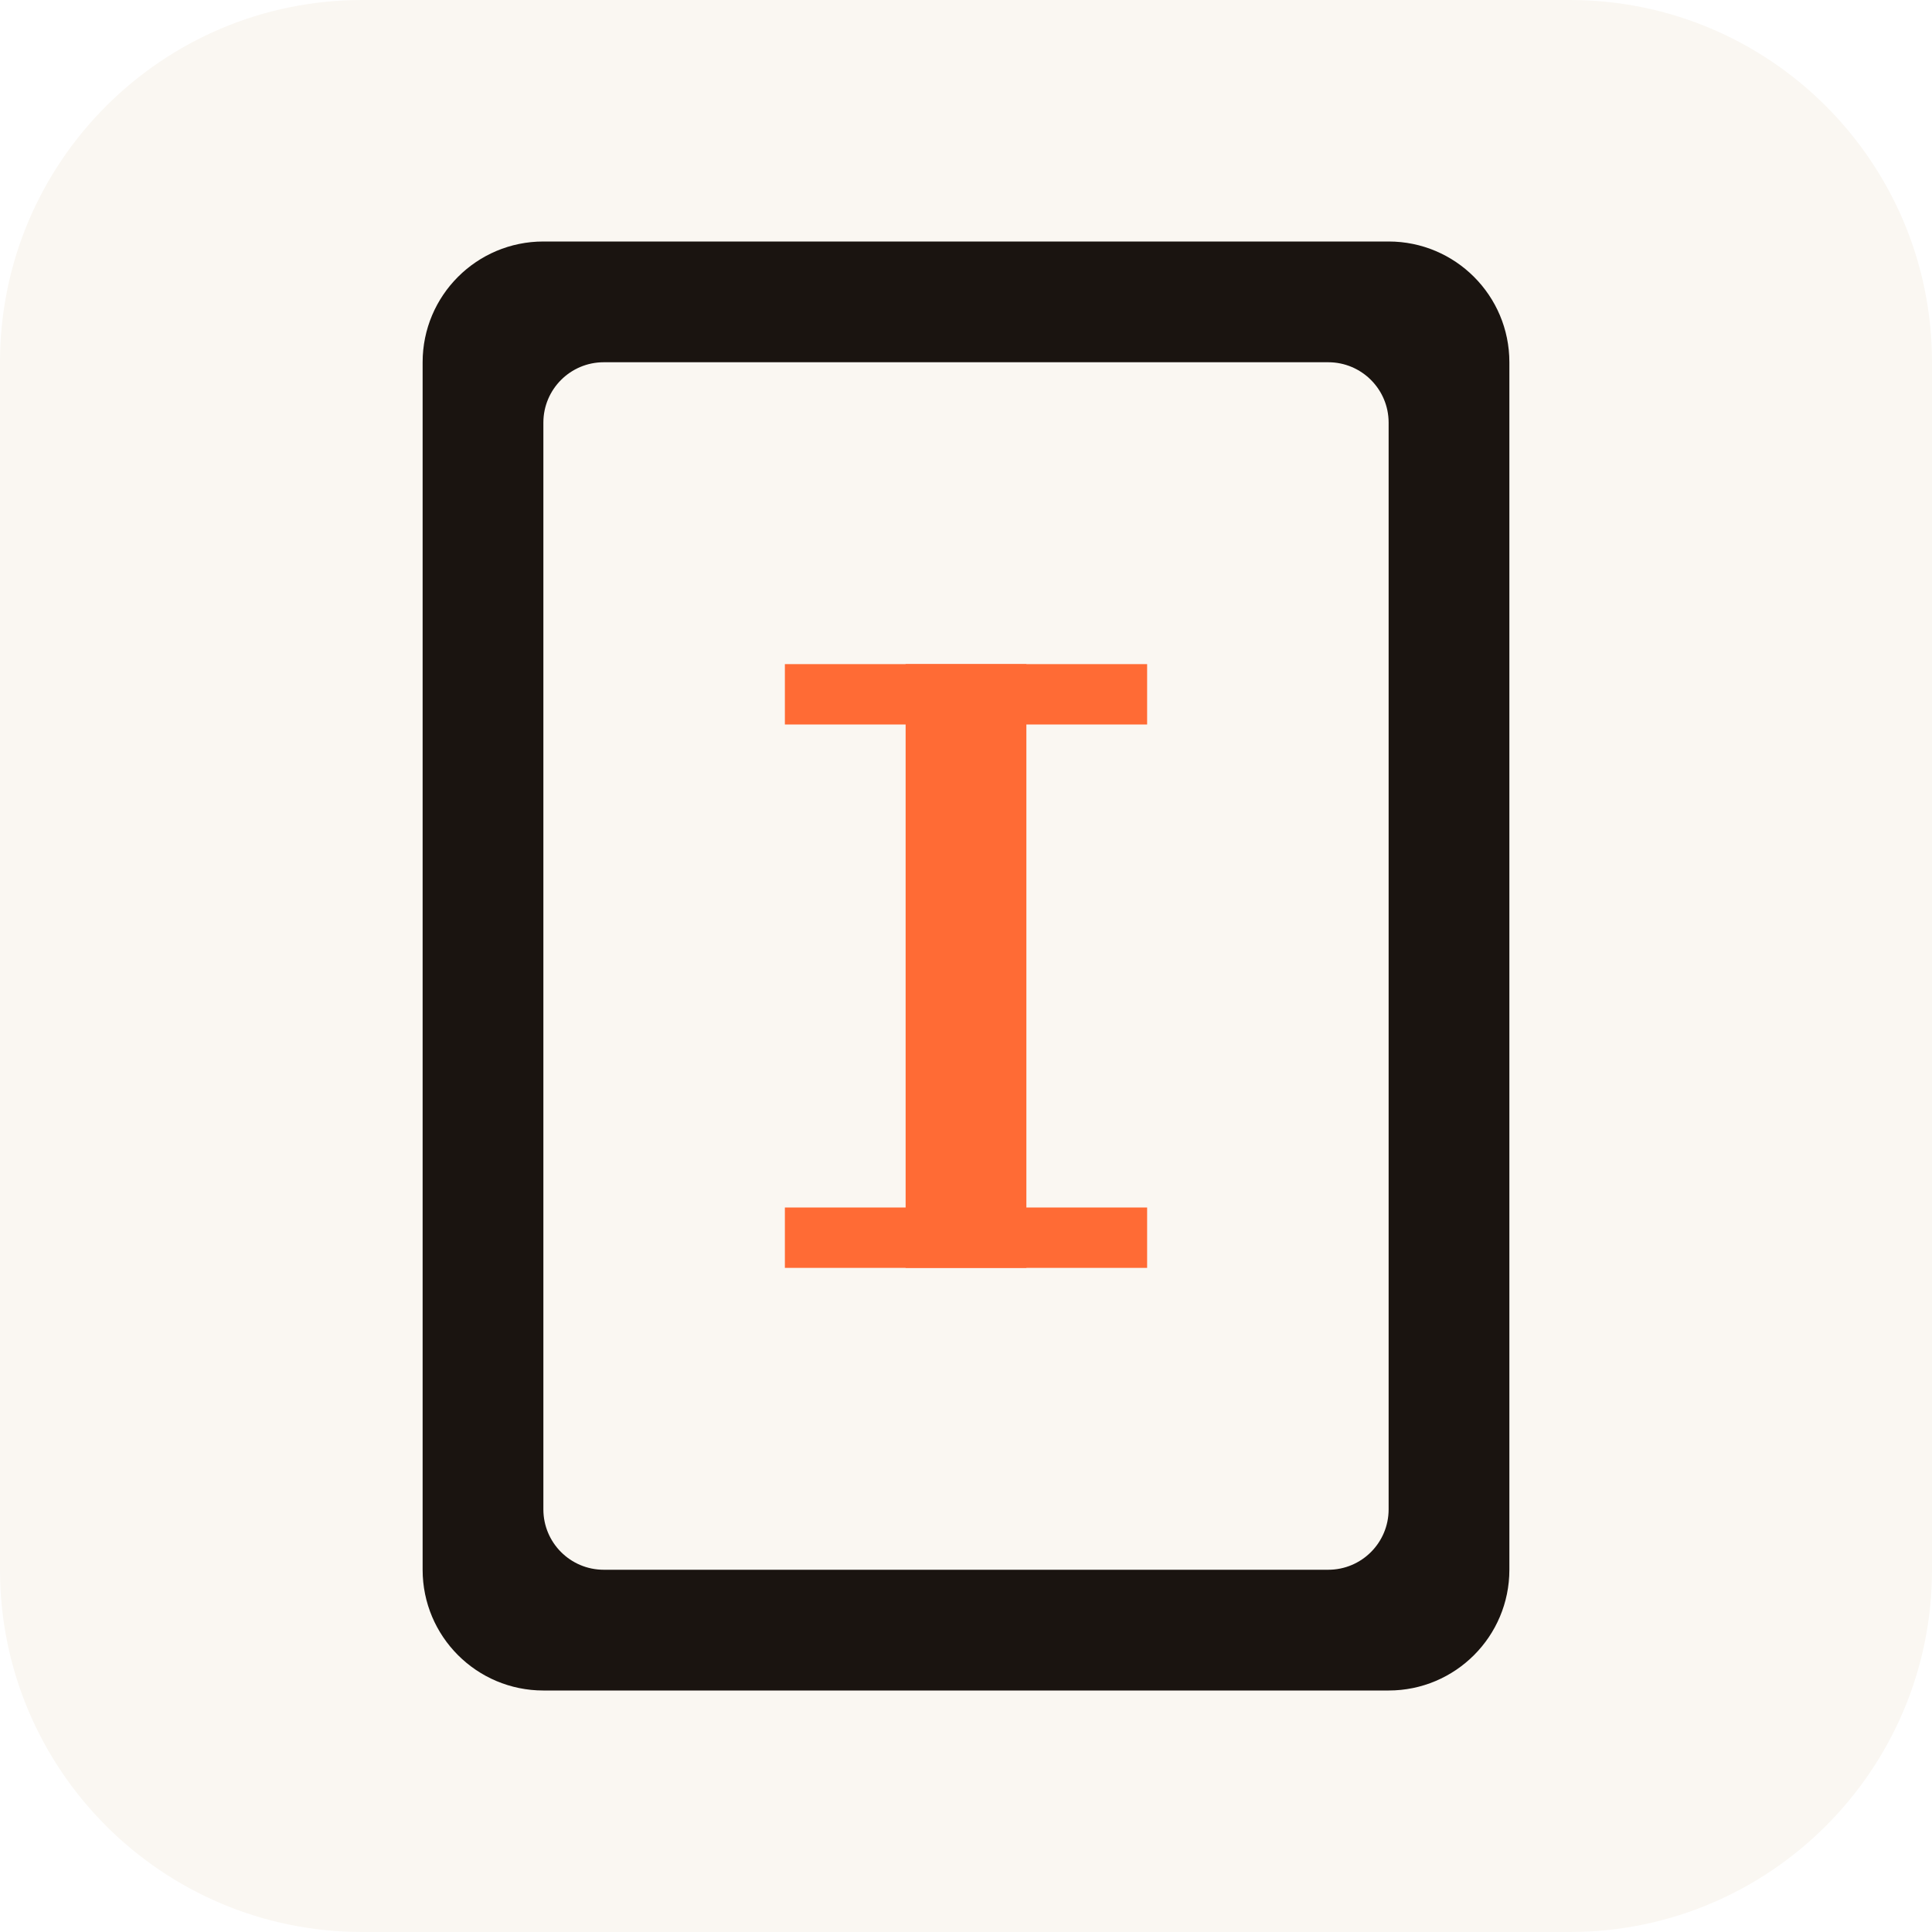
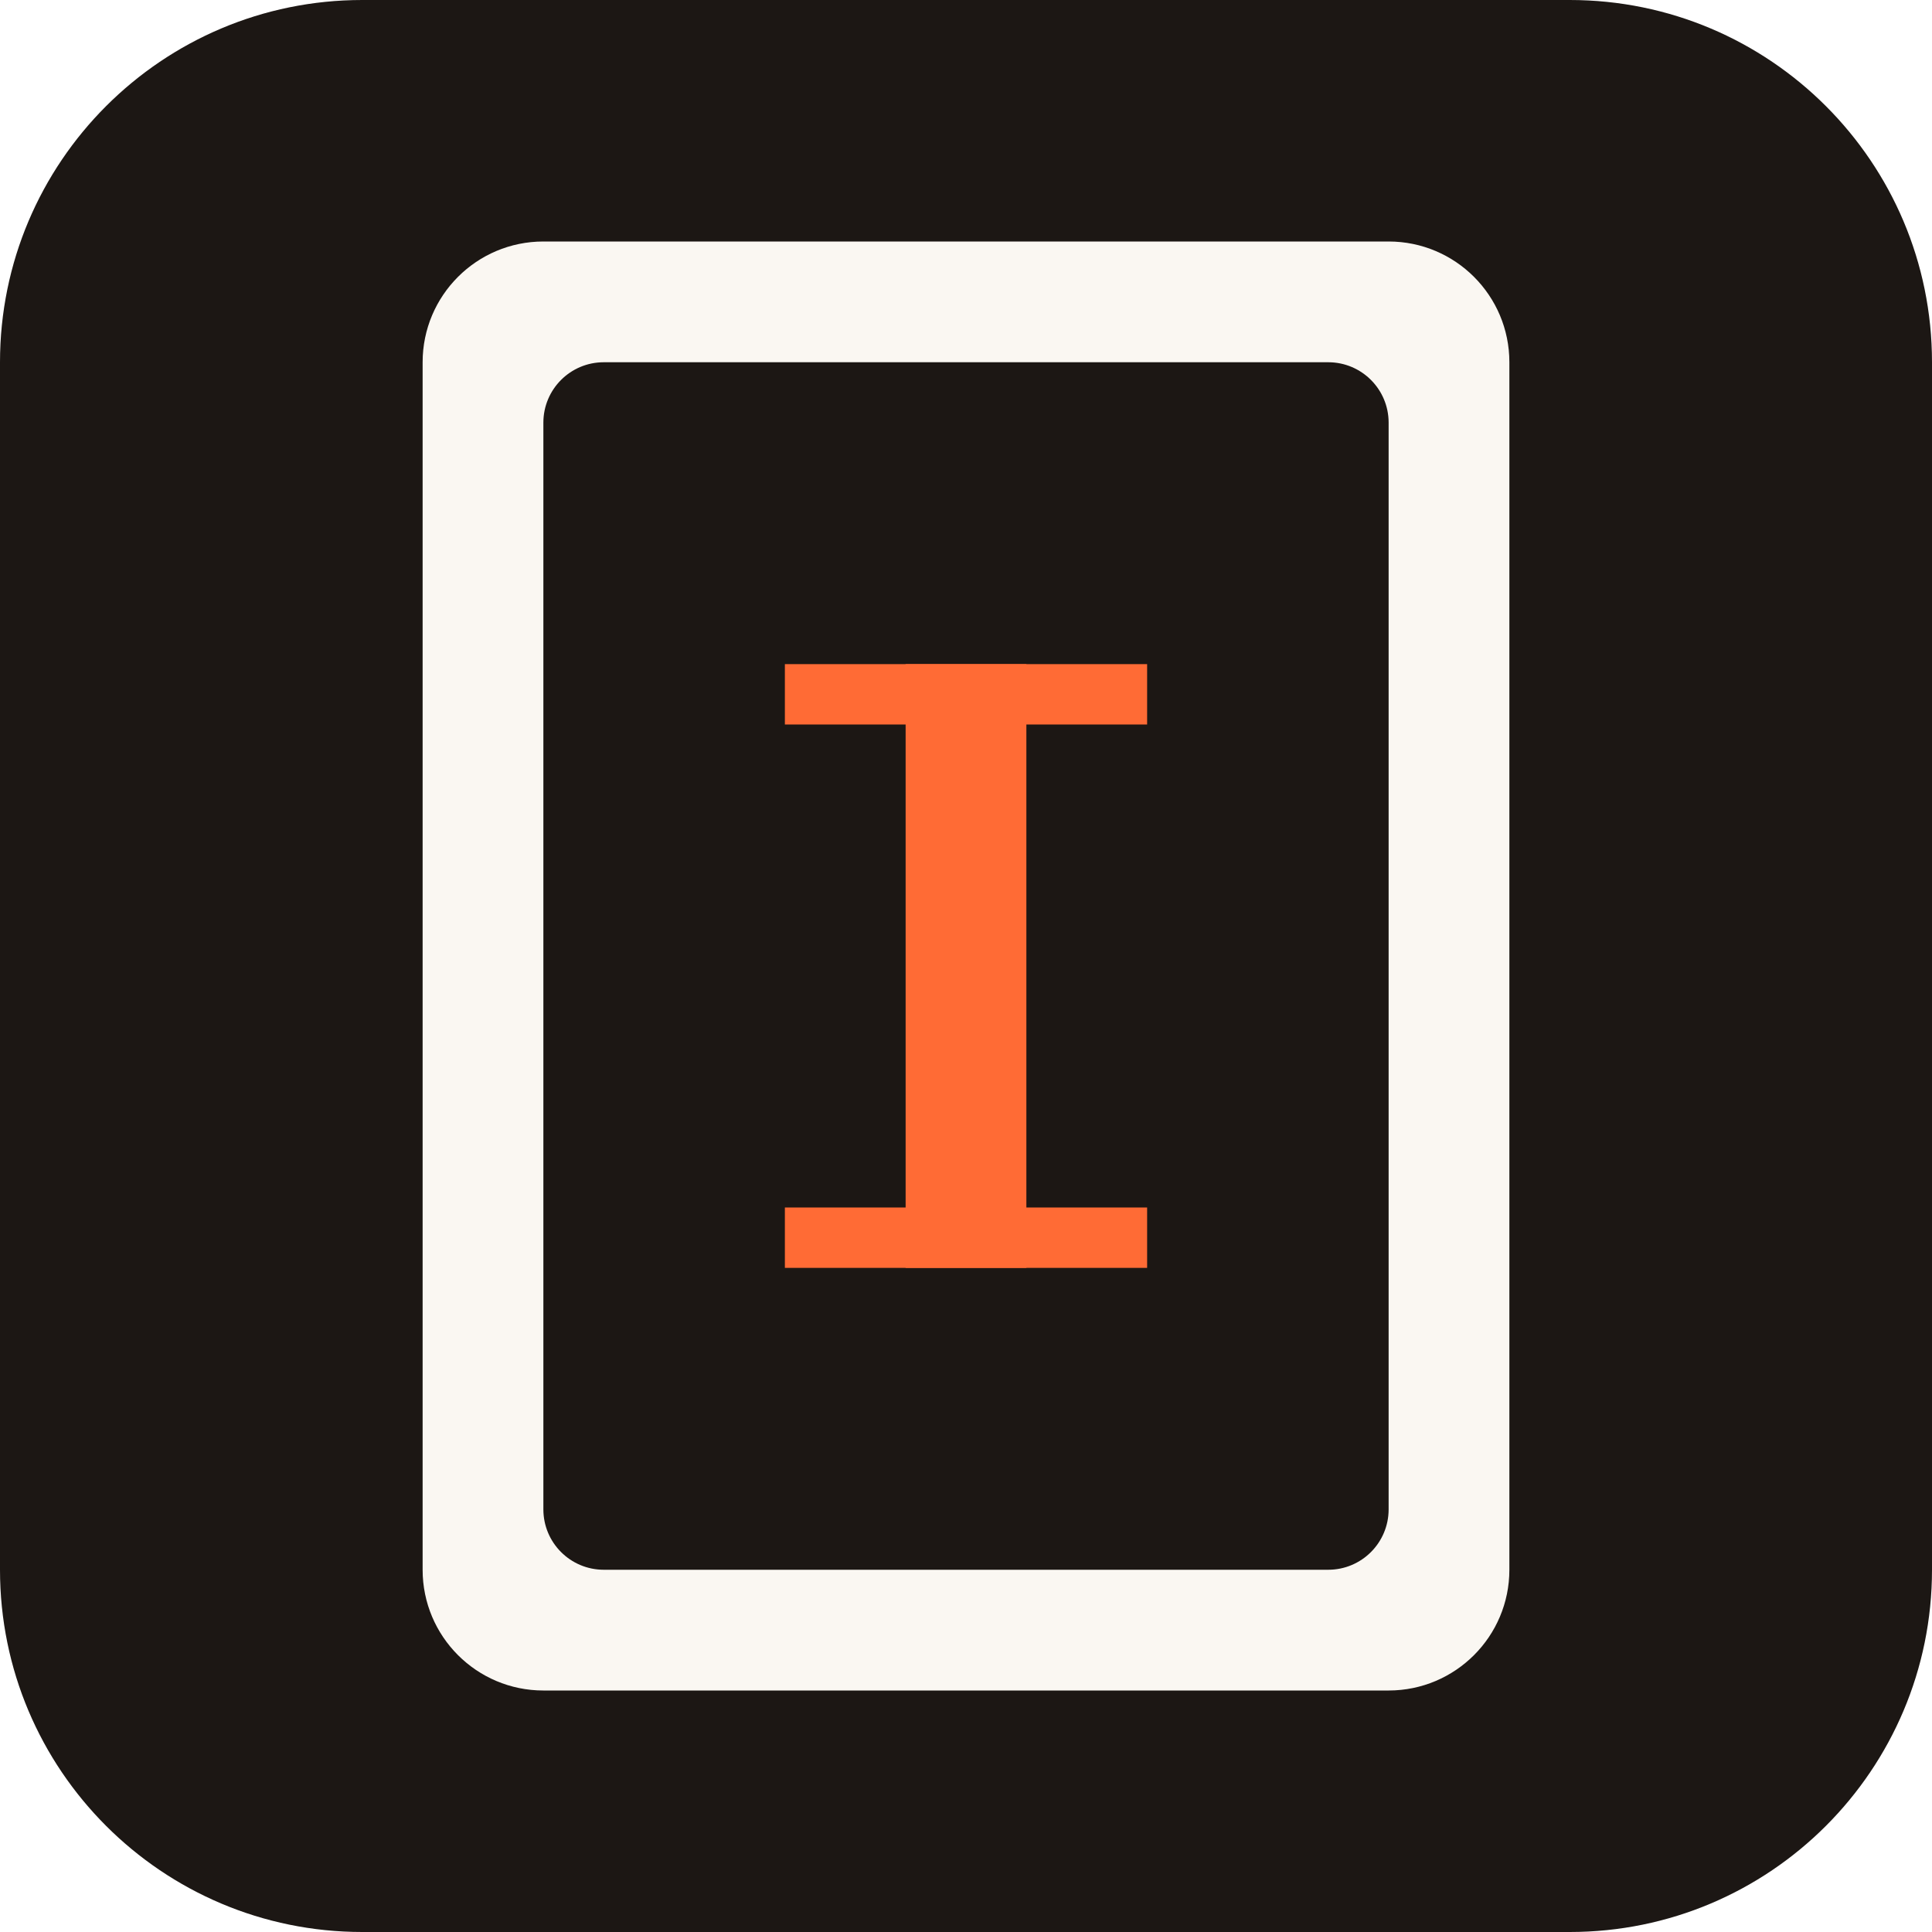
<svg xmlns="http://www.w3.org/2000/svg" viewBox="0 0 32 32">
-   <rect width="32" height="32" rx="6" fill="#FAF7F2" />
-   <rect x="7" y="4" width="18" height="24" rx="2" fill="#1A1410" />
-   <rect x="9" y="6" width="14" height="20" rx="1" fill="#FAF7F2" />
+   <rect width="32" height="32" rx="6" fill="#1C1714" />
+   <rect x="7" y="4" width="18" height="24" rx="2" fill="#FAF7F2" />
+   <rect x="9" y="6" width="14" height="20" rx="1" fill="#1C1714" />
  <rect x="15" y="11" width="2" height="10" fill="#FF6B35" />
  <rect x="13" y="11" width="6" height="1" fill="#FF6B35" />
  <rect x="13" y="20" width="6" height="1" fill="#FF6B35" />
</svg>
